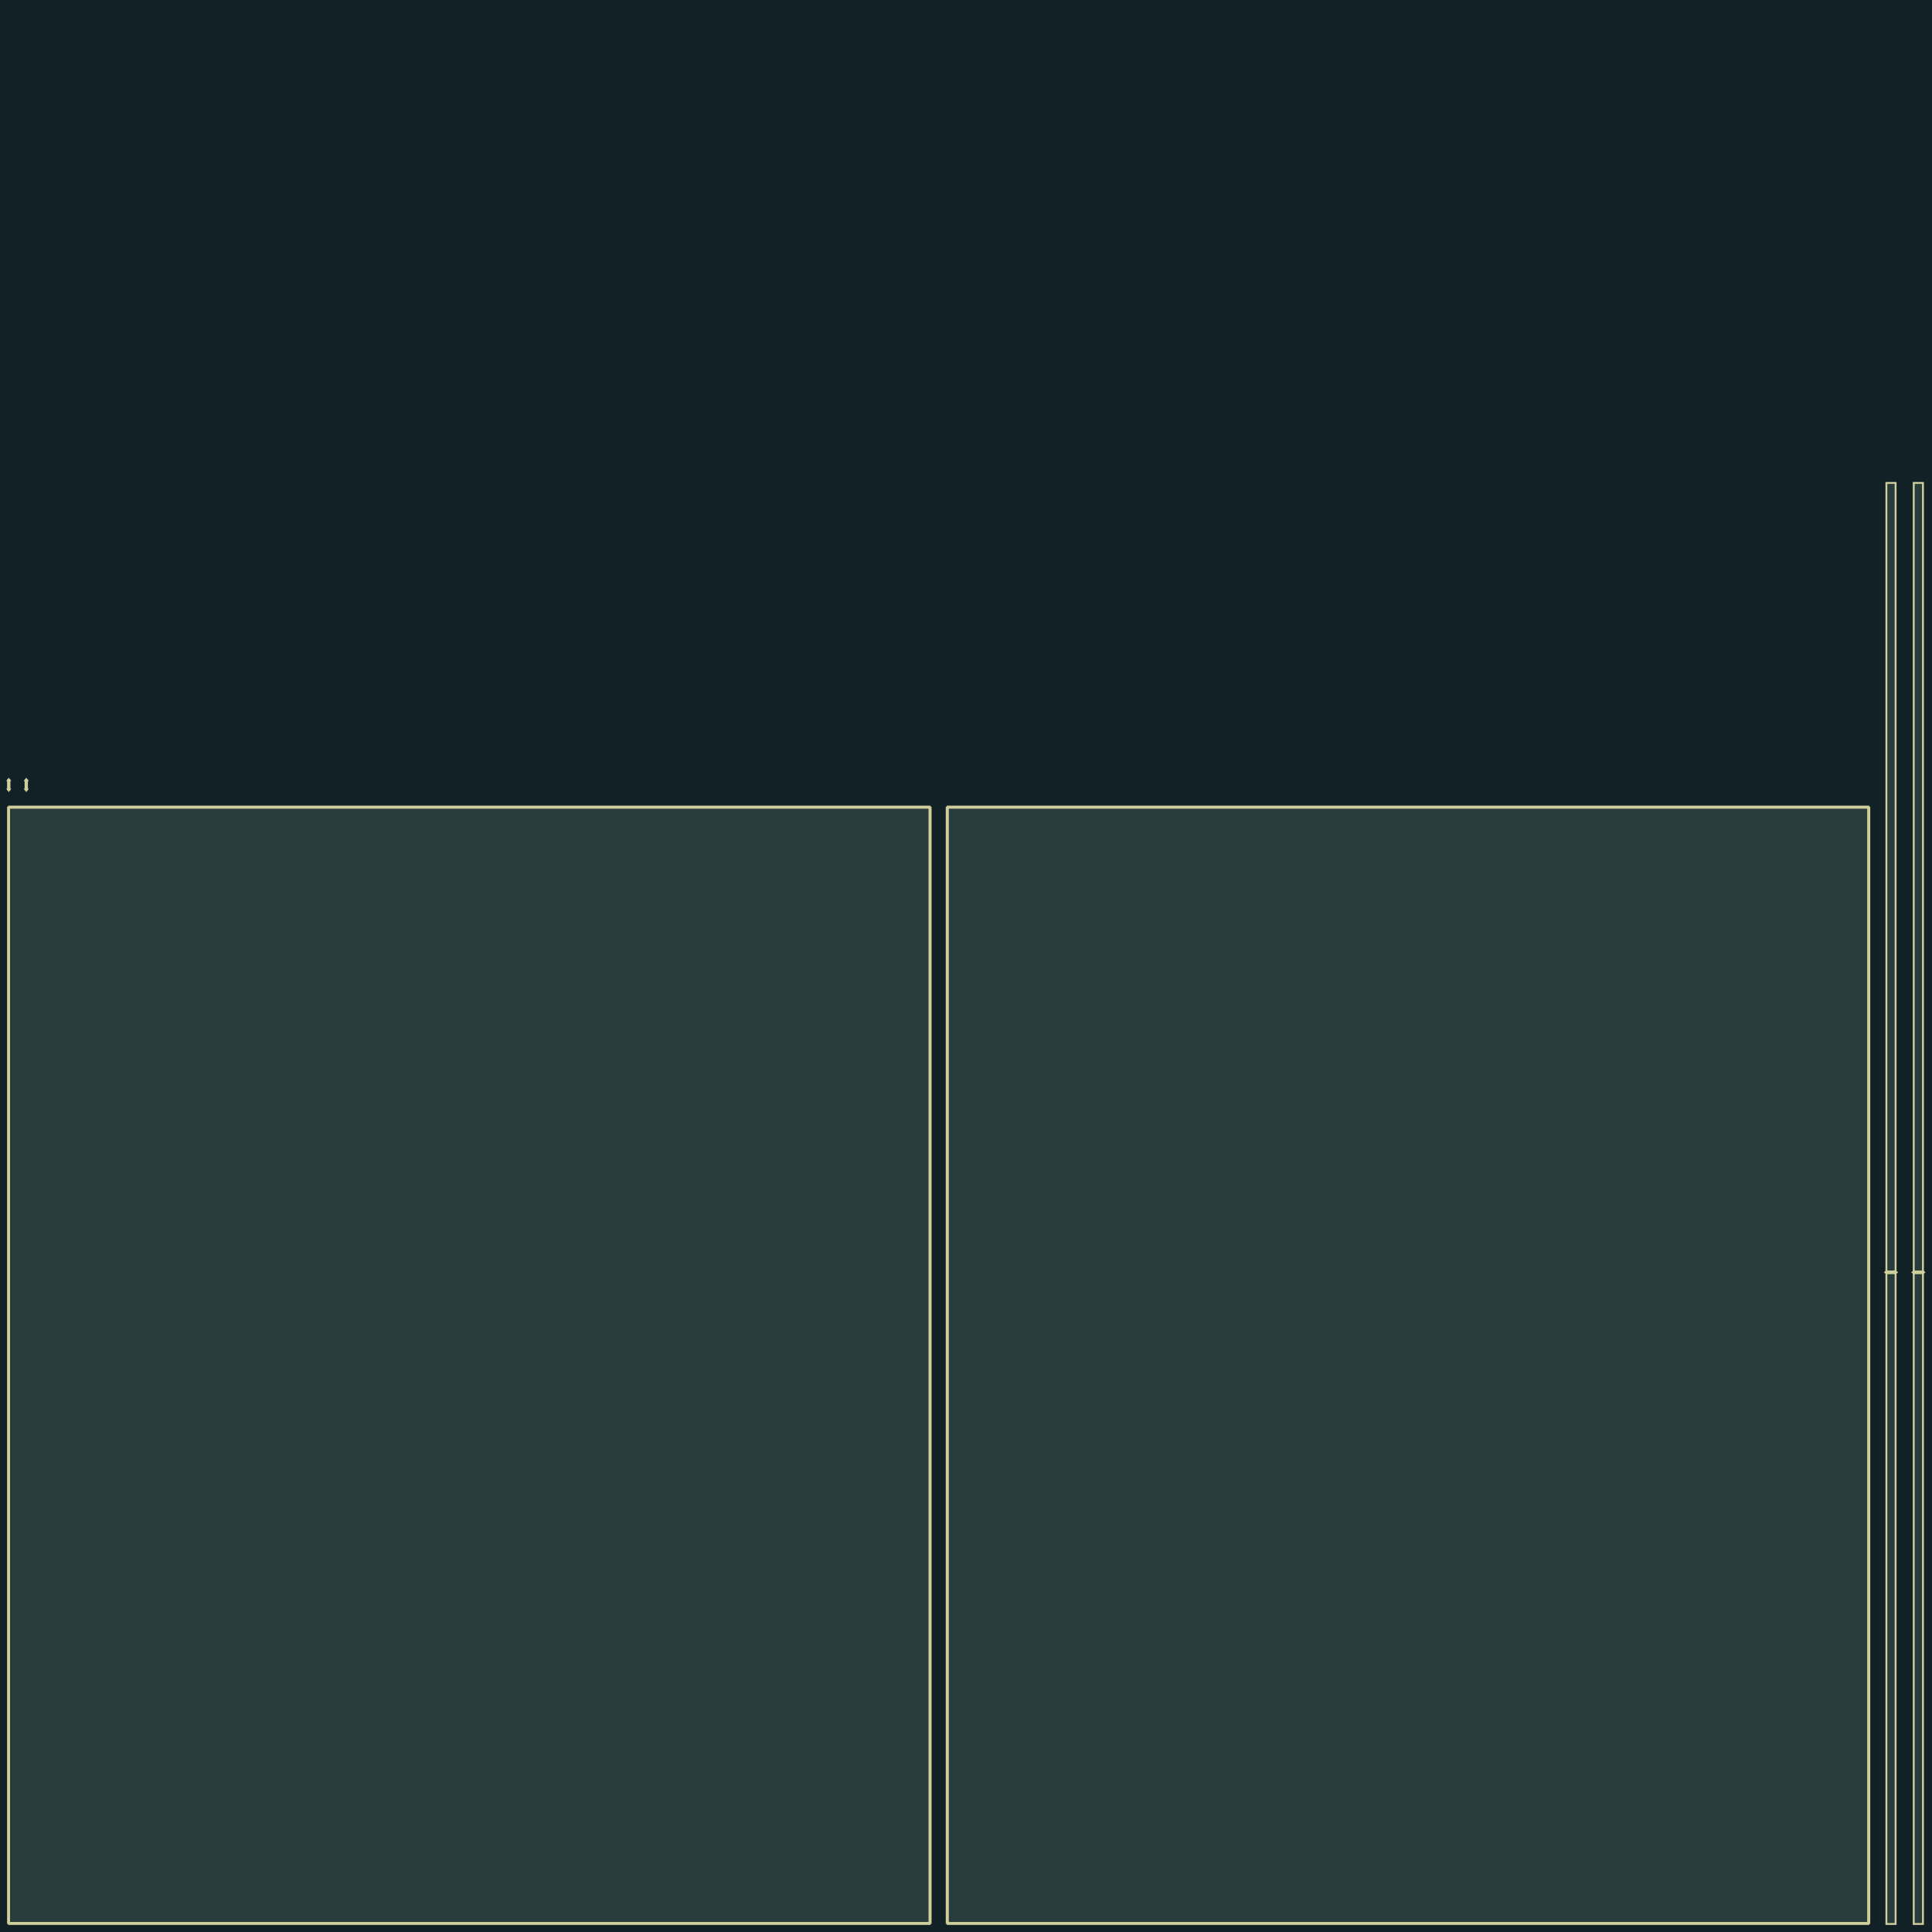
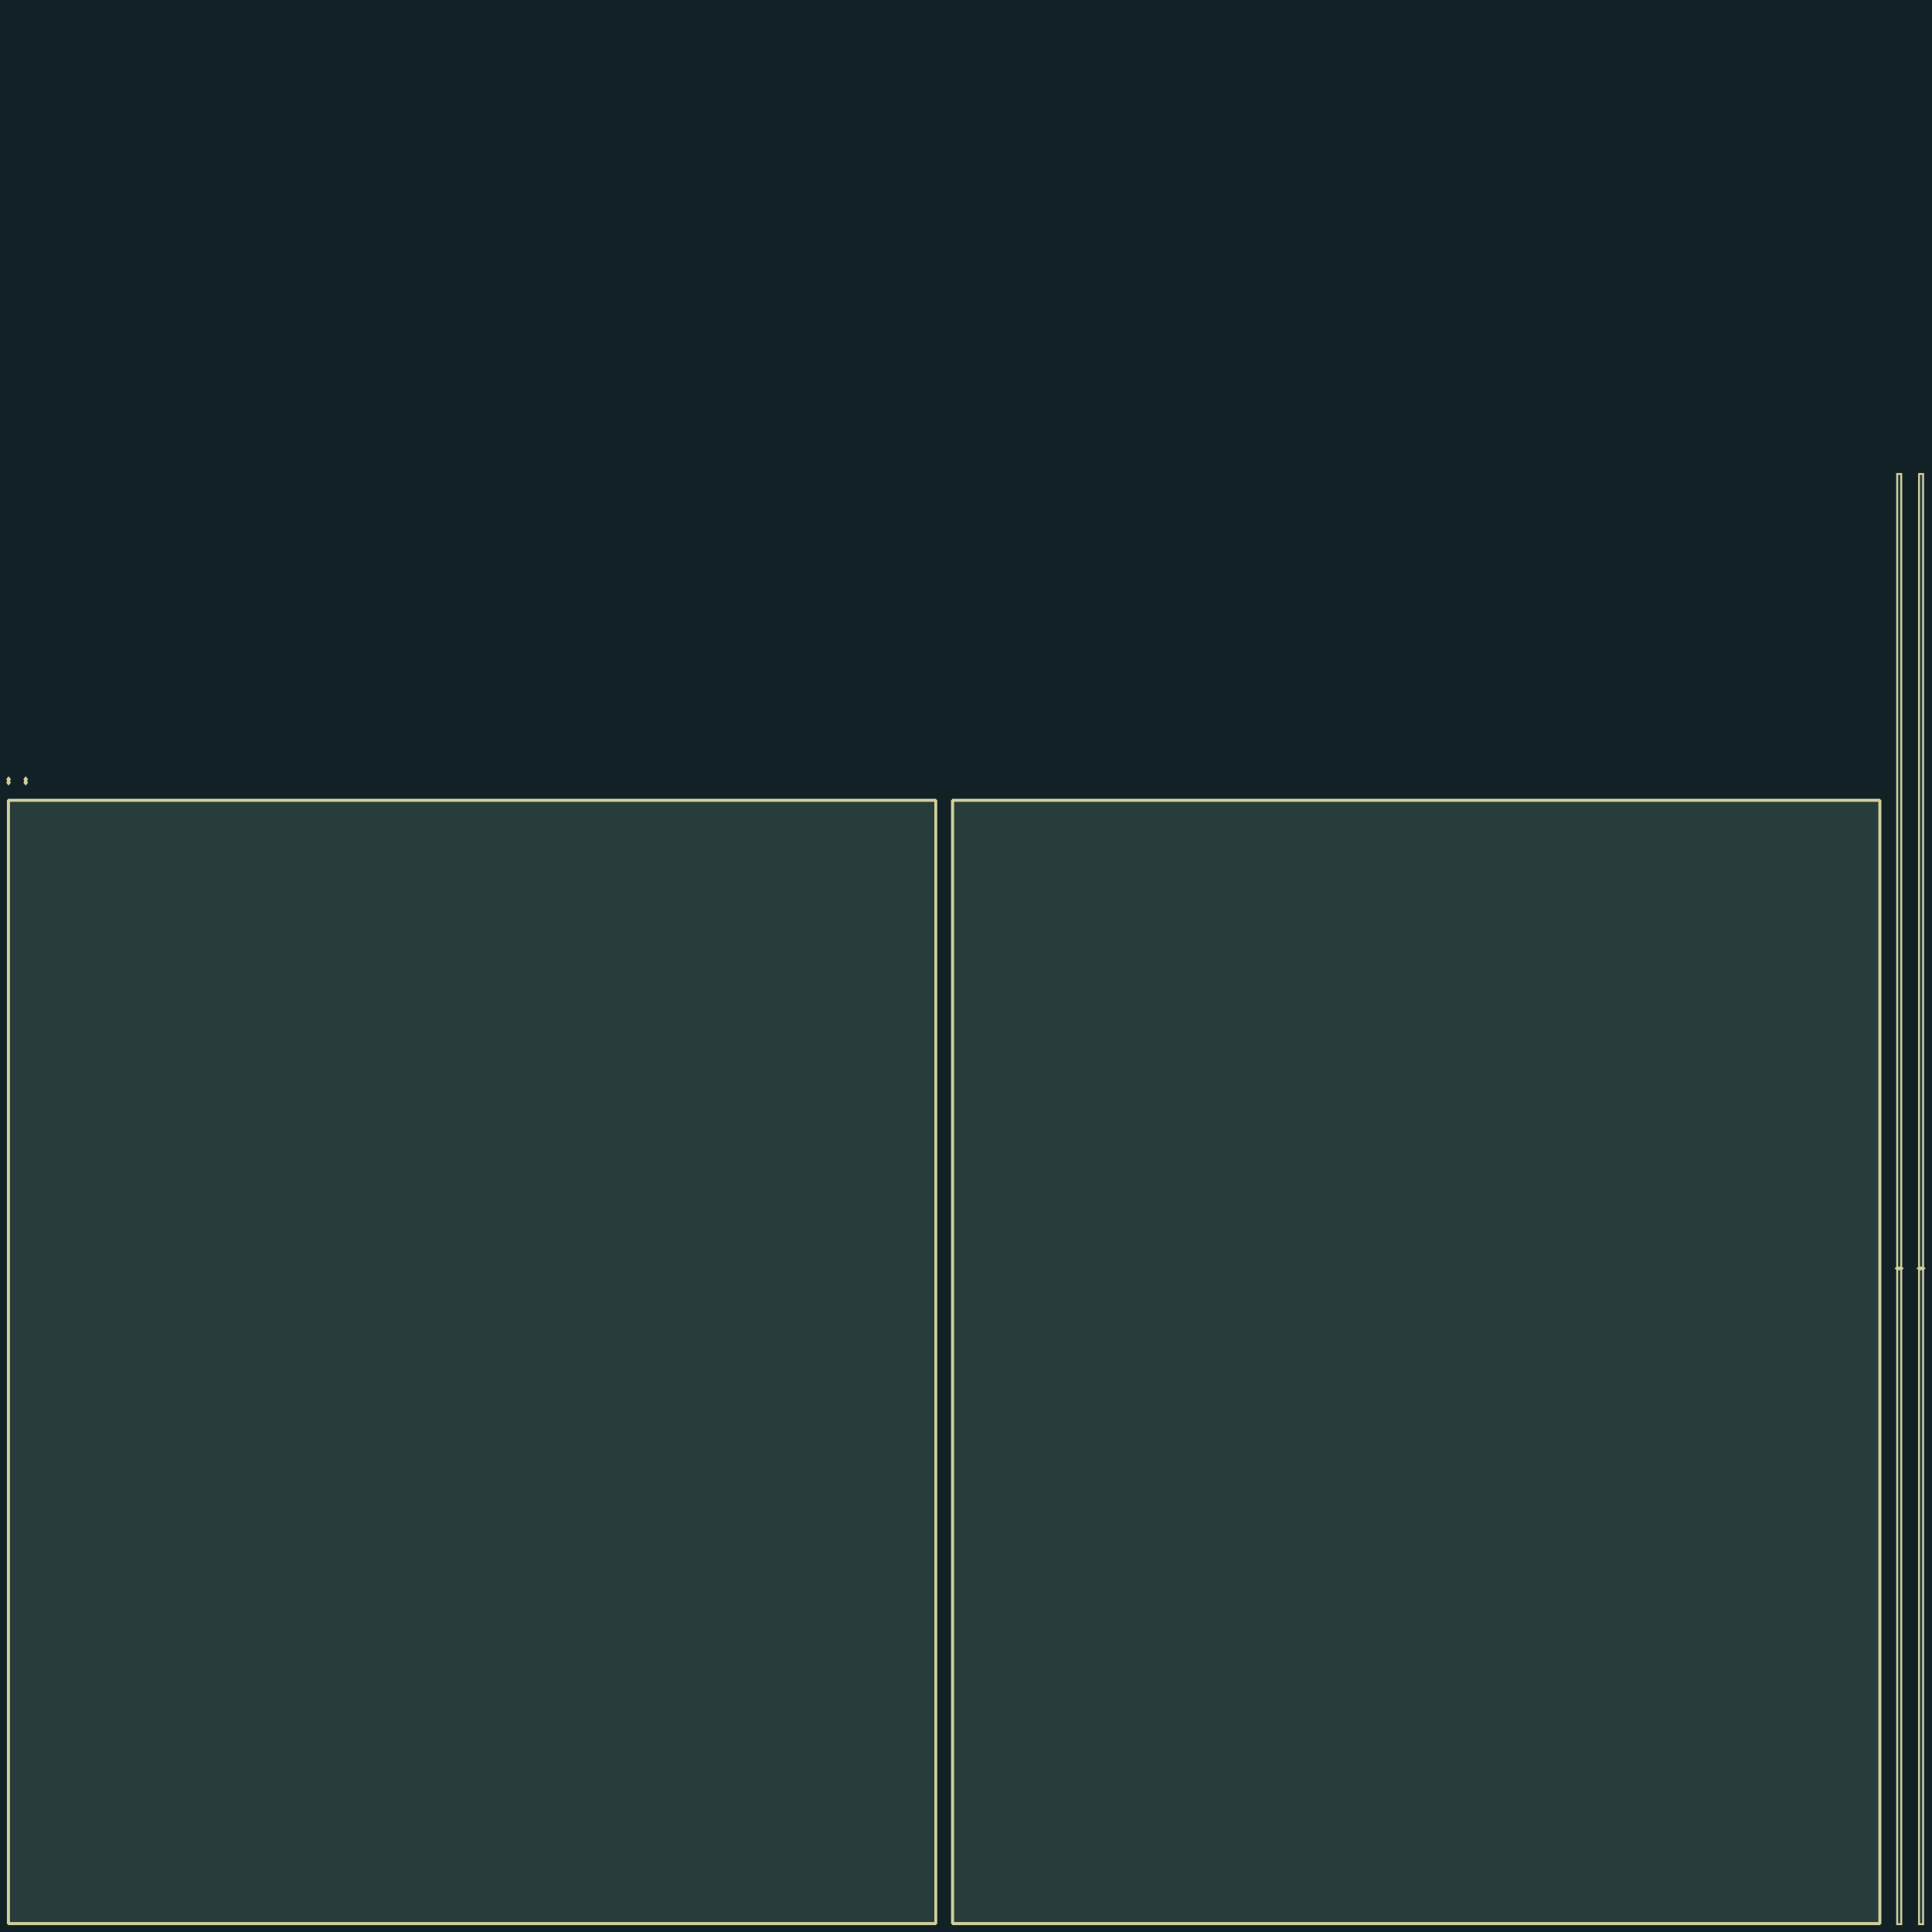
<svg xmlns="http://www.w3.org/2000/svg" width="1024" height="1024" viewBox="0 0 1024 1024">
  <rect width="1024" height="1024" fill="#122126" />
  <g fill="#698579" fill-opacity=".27" stroke="#d0cf9b" stroke-width="1">
-     <polygon points="4.639,413.021 4.255,413.564 5.023,413.564" />
-     <polygon points="4.255,418.454 4.639,418.998 5.023,418.454" />
-     <polygon points="999.282,674.352 999.825,674.736 999.825,673.967" />
-     <polygon points="1005.258,674.352 1004.715,673.967 1004.715,674.736" />
-     <polygon points="1013.768,674.352 1014.312,674.736 1014.312,673.967" />
-     <polygon points="1019.745,674.352 1019.202,673.967 1019.202,674.736" />
-     <polygon points="13.918,413.021 13.533,413.564 14.302,413.564" />
-     <polygon points="13.918,418.998 14.302,418.454 13.533,418.454" />
-     <polygon points="492.715,1019.202 4.798,1019.202 4.798,1019.745 492.715,1019.745" />
-     <polygon points="4.255,413.564 4.255,418.454 5.023,418.454 5.023,413.564" />
-     <polygon points="502.312,428.051 990.228,428.051 990.228,427.508 502.312,427.508" />
-     <polygon points="1004.715,673.967 999.825,673.967 999.825,674.736 1004.715,674.736" />
-     <polygon points="492.715,428.051 492.715,1019.202 493.258,1019.202 493.258,428.051" />
-     <polygon points="990.228,428.051 990.228,1019.202 990.772,1019.202 990.772,428.051" />
-     <polygon points="14.302,418.454 14.302,413.564 13.533,413.564 13.533,418.454" />
-     <polygon points="4.798,428.051 492.715,428.051 492.715,427.508 4.798,427.508" />
-     <polygon points="990.228,1019.202 502.312,1019.202 502.312,1019.745 990.228,1019.745" />
-     <polygon points="1019.202,673.967 1014.312,673.967 1014.312,674.736 1019.202,674.736" />
-     <polygon points="4.798,1019.202 4.798,428.051 4.255,428.051 4.255,1019.202" />
-     <polygon points="502.312,1019.202 502.312,428.051 501.768,428.051 501.768,1019.202" />
-     <polygon points="492.715,1019.202 492.715,428.051 4.798,428.051 4.798,1019.202" />
-     <polygon points="999.825,1019.745 1004.715,1019.745 1004.715,674.736 999.825,674.736" />
-     <polygon points="1014.312,673.967 1019.202,673.967 1019.202,255.961 1014.312,255.961" />
-     <polygon points="990.228,1019.202 990.228,428.051 502.312,428.051 502.312,1019.202" />
-     <polygon points="999.825,673.967 1004.715,673.967 1004.715,255.961 999.825,255.961" />
-     <polygon points="1014.312,1019.745 1019.202,1019.745 1019.202,674.736 1014.312,674.736" />
+     <polygon points="4.540,412.265 4.154,412.812 4.927,412.812" />
+     <polygon points="4.154,414.999 4.540,415.546 4.927,414.999" />
+     <polygon points="1004.978,672.262 1005.525,672.649 1005.525,671.876" />
+     <polygon points="1008.258,672.262 1007.712,671.876 1007.712,672.649" />
+     <polygon points="1016.566,672.262 1017.112,672.649 1017.112,671.876" />
+     <polygon points="1019.846,672.262 1019.300,671.876 1019.300,672.649" />
+     <polygon points="13.621,412.265 13.234,412.812 14.007,412.812" />
+     <polygon points="13.621,415.546 14.007,414.999 13.234,414.999" />
+     <polygon points="495.712,1019.300 4.700,1019.300 4.700,1019.846 495.712,1019.846" />
+     <polygon points="4.154,412.812 4.154,414.999 4.927,414.999 4.927,412.812" />
+     <polygon points="505.112,424.400 996.124,424.400 996.124,423.853 505.112,423.853" />
+     <polygon points="1007.712,671.876 1005.525,671.876 1005.525,672.649 1007.712,672.649" />
+     <polygon points="495.712,424.400 495.712,1019.300 496.258,1019.300 496.258,424.400" />
+     <polygon points="996.124,424.400 996.124,1019.300 996.670,1019.300 996.670,424.400" />
+     <polygon points="14.007,414.999 14.007,412.812 13.234,412.812 13.234,414.999" />
+     <polygon points="4.700,424.400 495.712,424.400 495.712,423.853 4.700,423.853" />
+     <polygon points="996.124,1019.300 505.112,1019.300 505.112,1019.846 996.124,1019.846" />
+     <polygon points="1019.300,671.876 1017.112,671.876 1017.112,672.649 1019.300,672.649" />
+     <polygon points="4.700,1019.300 4.700,424.400 4.154,424.400 4.154,1019.300" />
+     <polygon points="505.112,1019.300 505.112,424.400 504.566,424.400 504.566,1019.300" />
+     <polygon points="495.712,1019.300 495.712,424.400 4.700,424.400 4.700,1019.300" />
+     <polygon points="1005.525,1019.846 1007.712,1019.846 1007.712,672.649 1005.525,672.649" />
+     <polygon points="1017.112,671.876 1019.300,671.876 1019.300,251.218 1017.113,251.218" />
+     <polygon points="996.124,1019.300 996.124,424.400 505.112,424.400 505.112,1019.300" />
+     <polygon points="1005.525,671.876 1007.712,671.876 1007.712,251.218 1005.525,251.218" />
+     <polygon points="1017.112,1019.846 1019.300,1019.846 1019.300,672.649 1017.112,672.649" />
  </g>
</svg>
